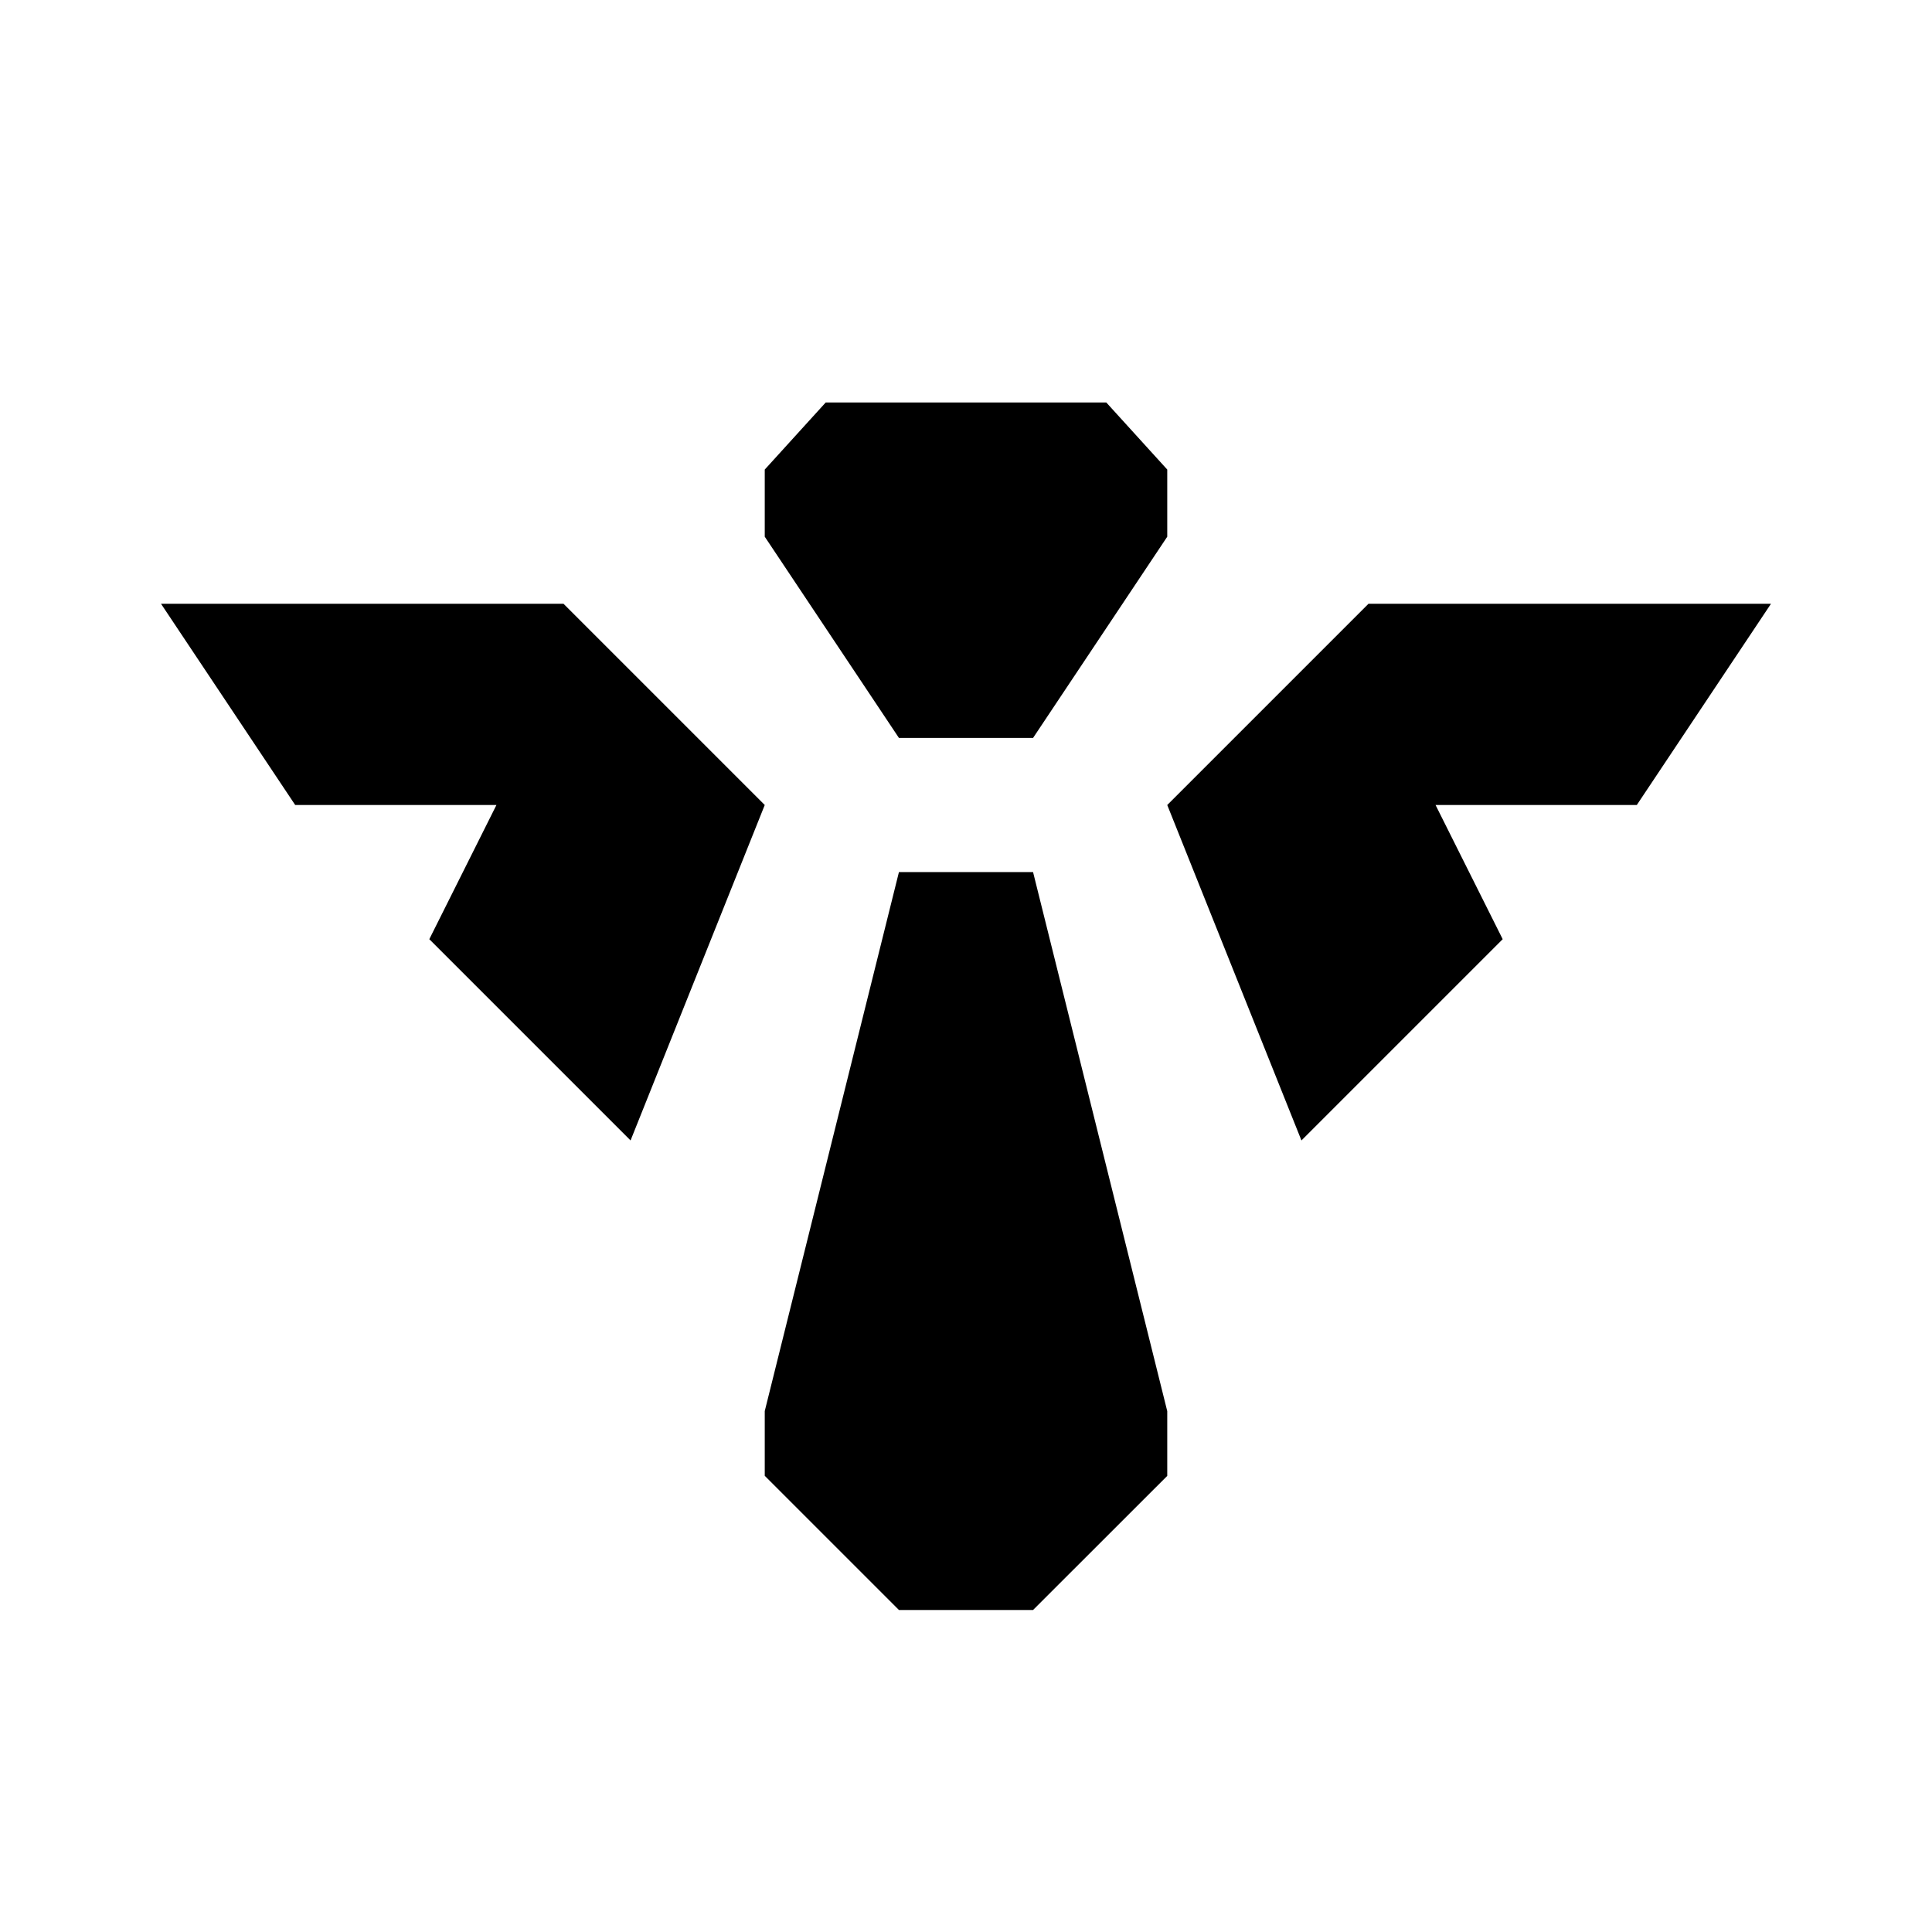
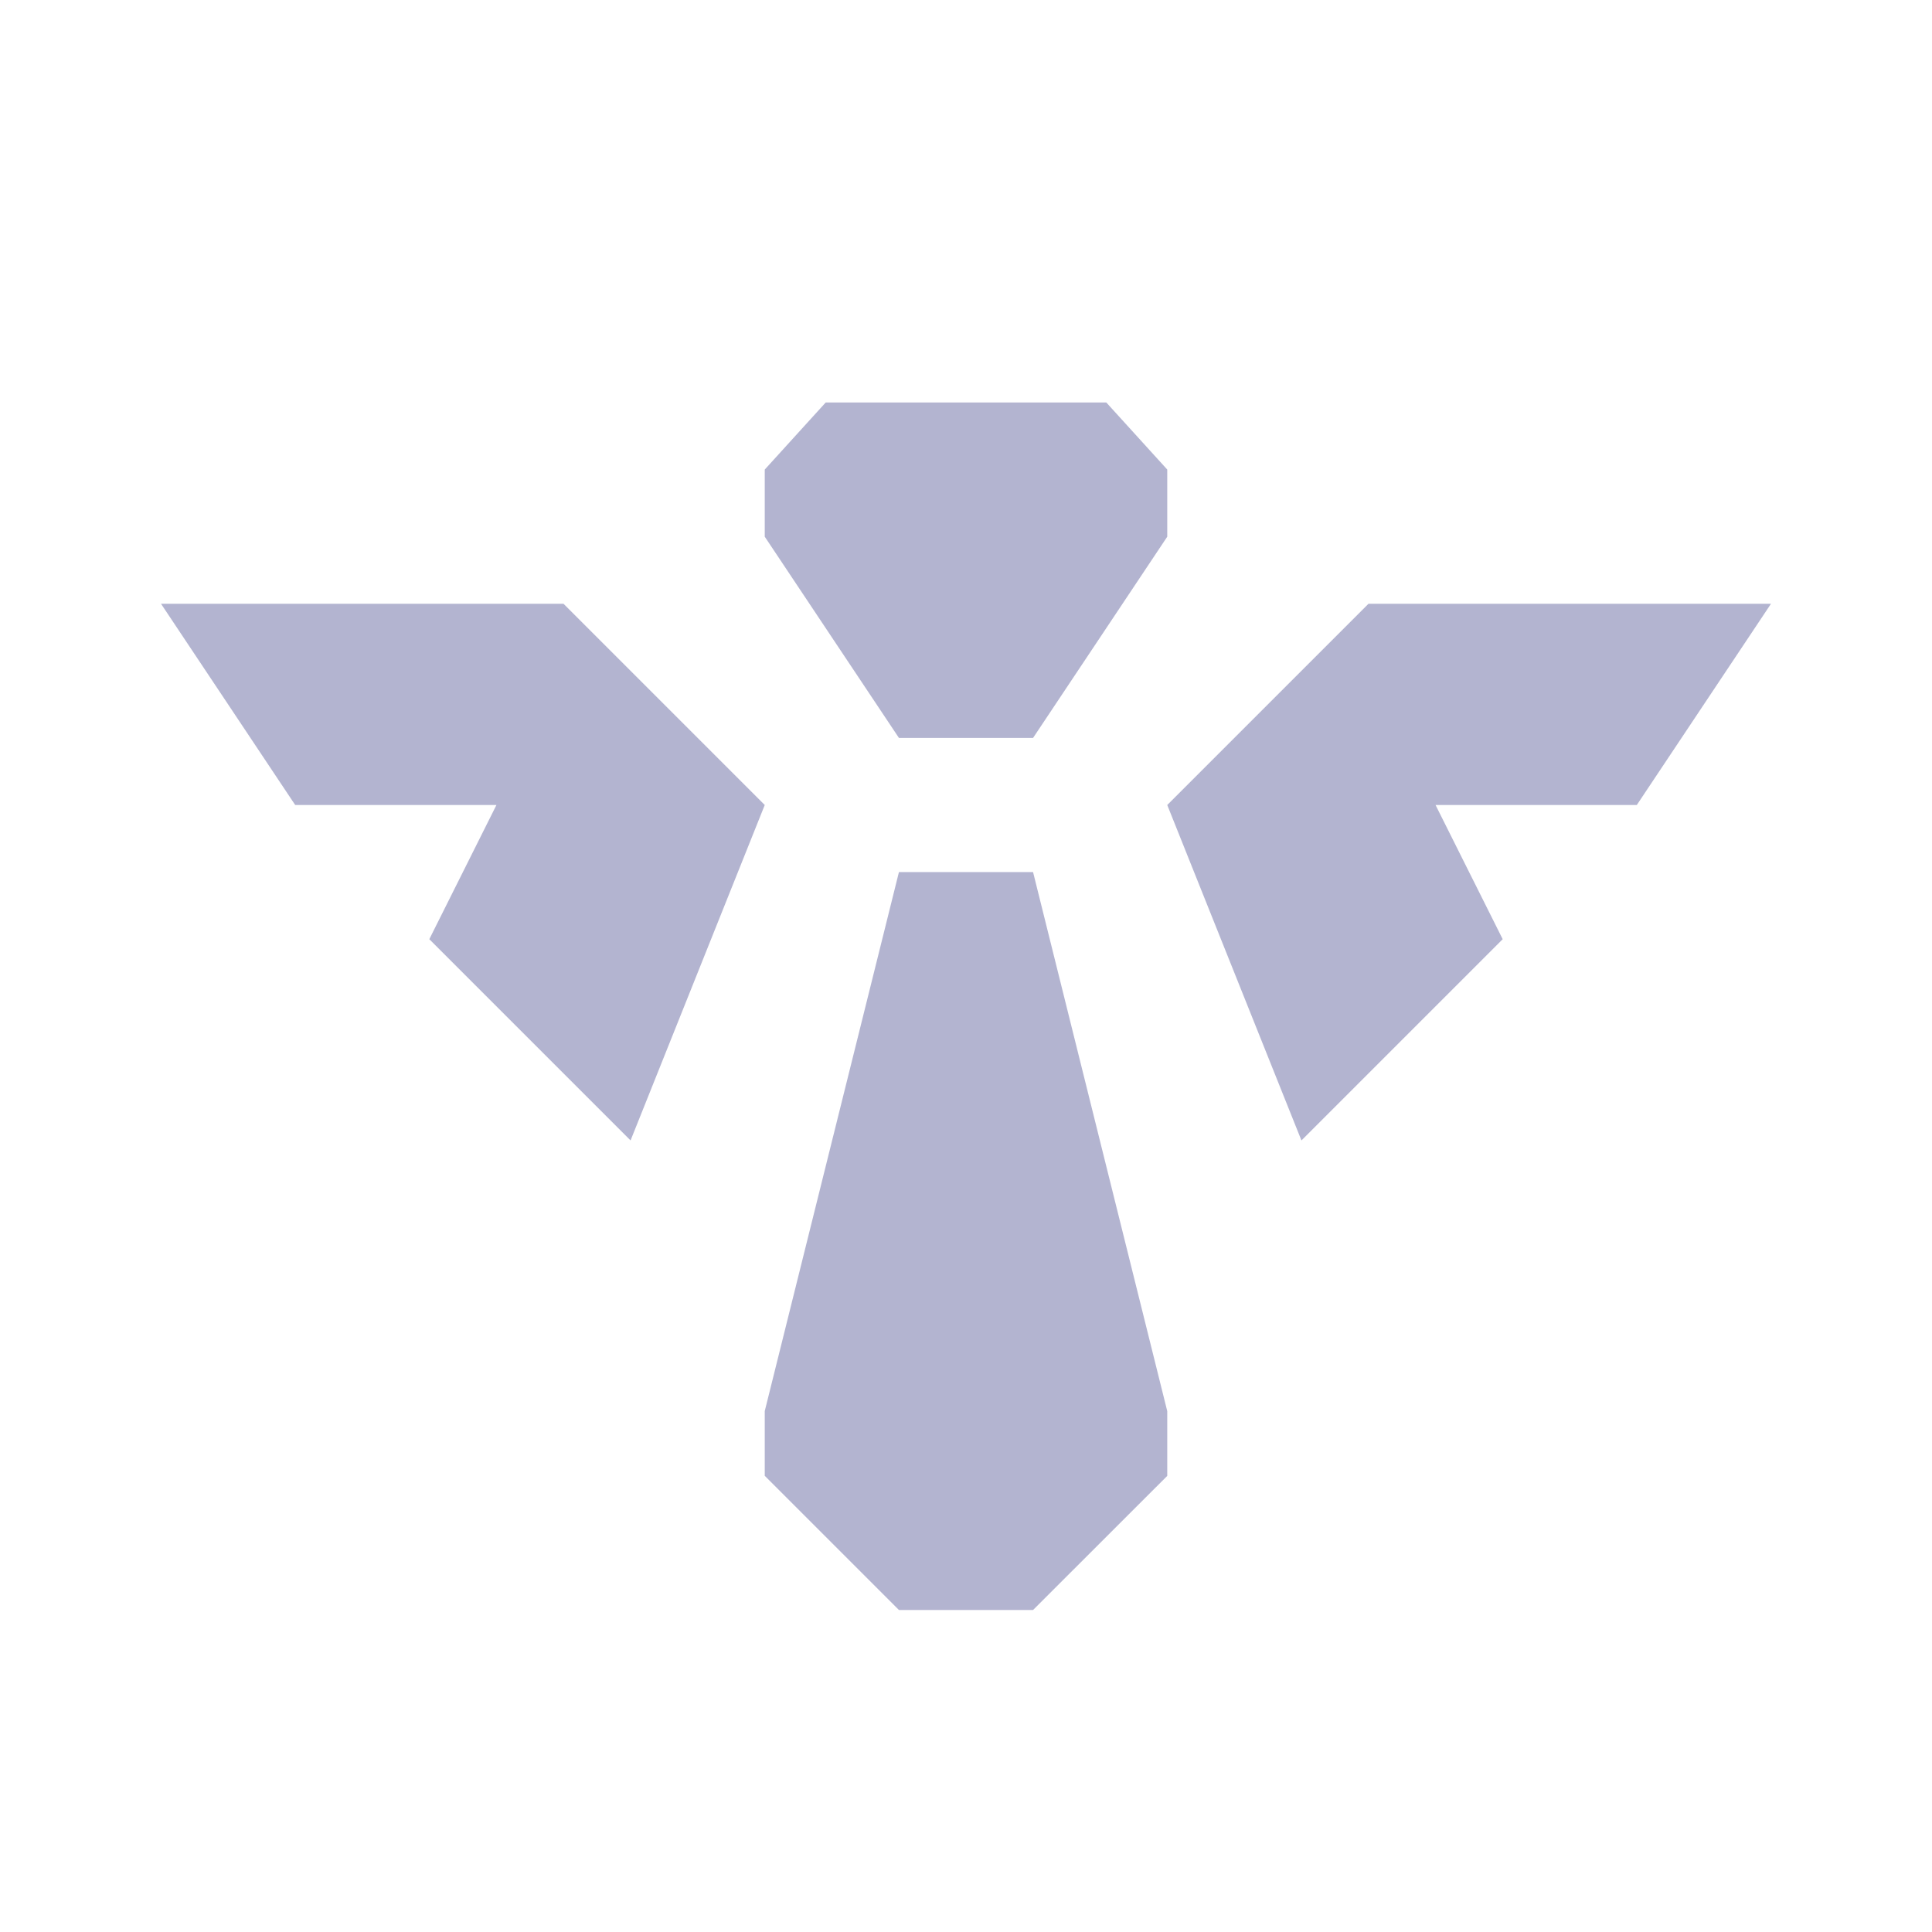
<svg xmlns="http://www.w3.org/2000/svg" width="24" height="24" viewBox="0 0 24 24" class="text-gray-400">
-   <path fill="currentColor" fill-rule="nonzero" d="M12.833 10.833 14.5 17.53v.804L12.833 20h-1.666L9.5 18.333v-.804l1.667-6.696zM7 7.5 9.5 10l-1.667 4.167-2.5-2.5L6.167 10h-2.5L2 7.5zm15 0L20.333 10h-2.5l.834 1.667-2.5 2.5L14.5 10 17 7.5zM13.743 5l.757.833v.834l-1.667 2.5h-1.666L9.5 6.667v-.834L10.257 5z" />
+   <path fill="#B3B4D0" fill-rule="nonzero" d="M12.833 10.833 14.5 17.53v.804L12.833 20h-1.666L9.5 18.333v-.804l1.667-6.696zM7 7.5 9.5 10l-1.667 4.167-2.5-2.5L6.167 10h-2.5L2 7.5zm15 0L20.333 10h-2.5l.834 1.667-2.5 2.5L14.5 10 17 7.5zM13.743 5l.757.833v.834l-1.667 2.5h-1.666L9.5 6.667v-.834L10.257 5z" />
</svg>
